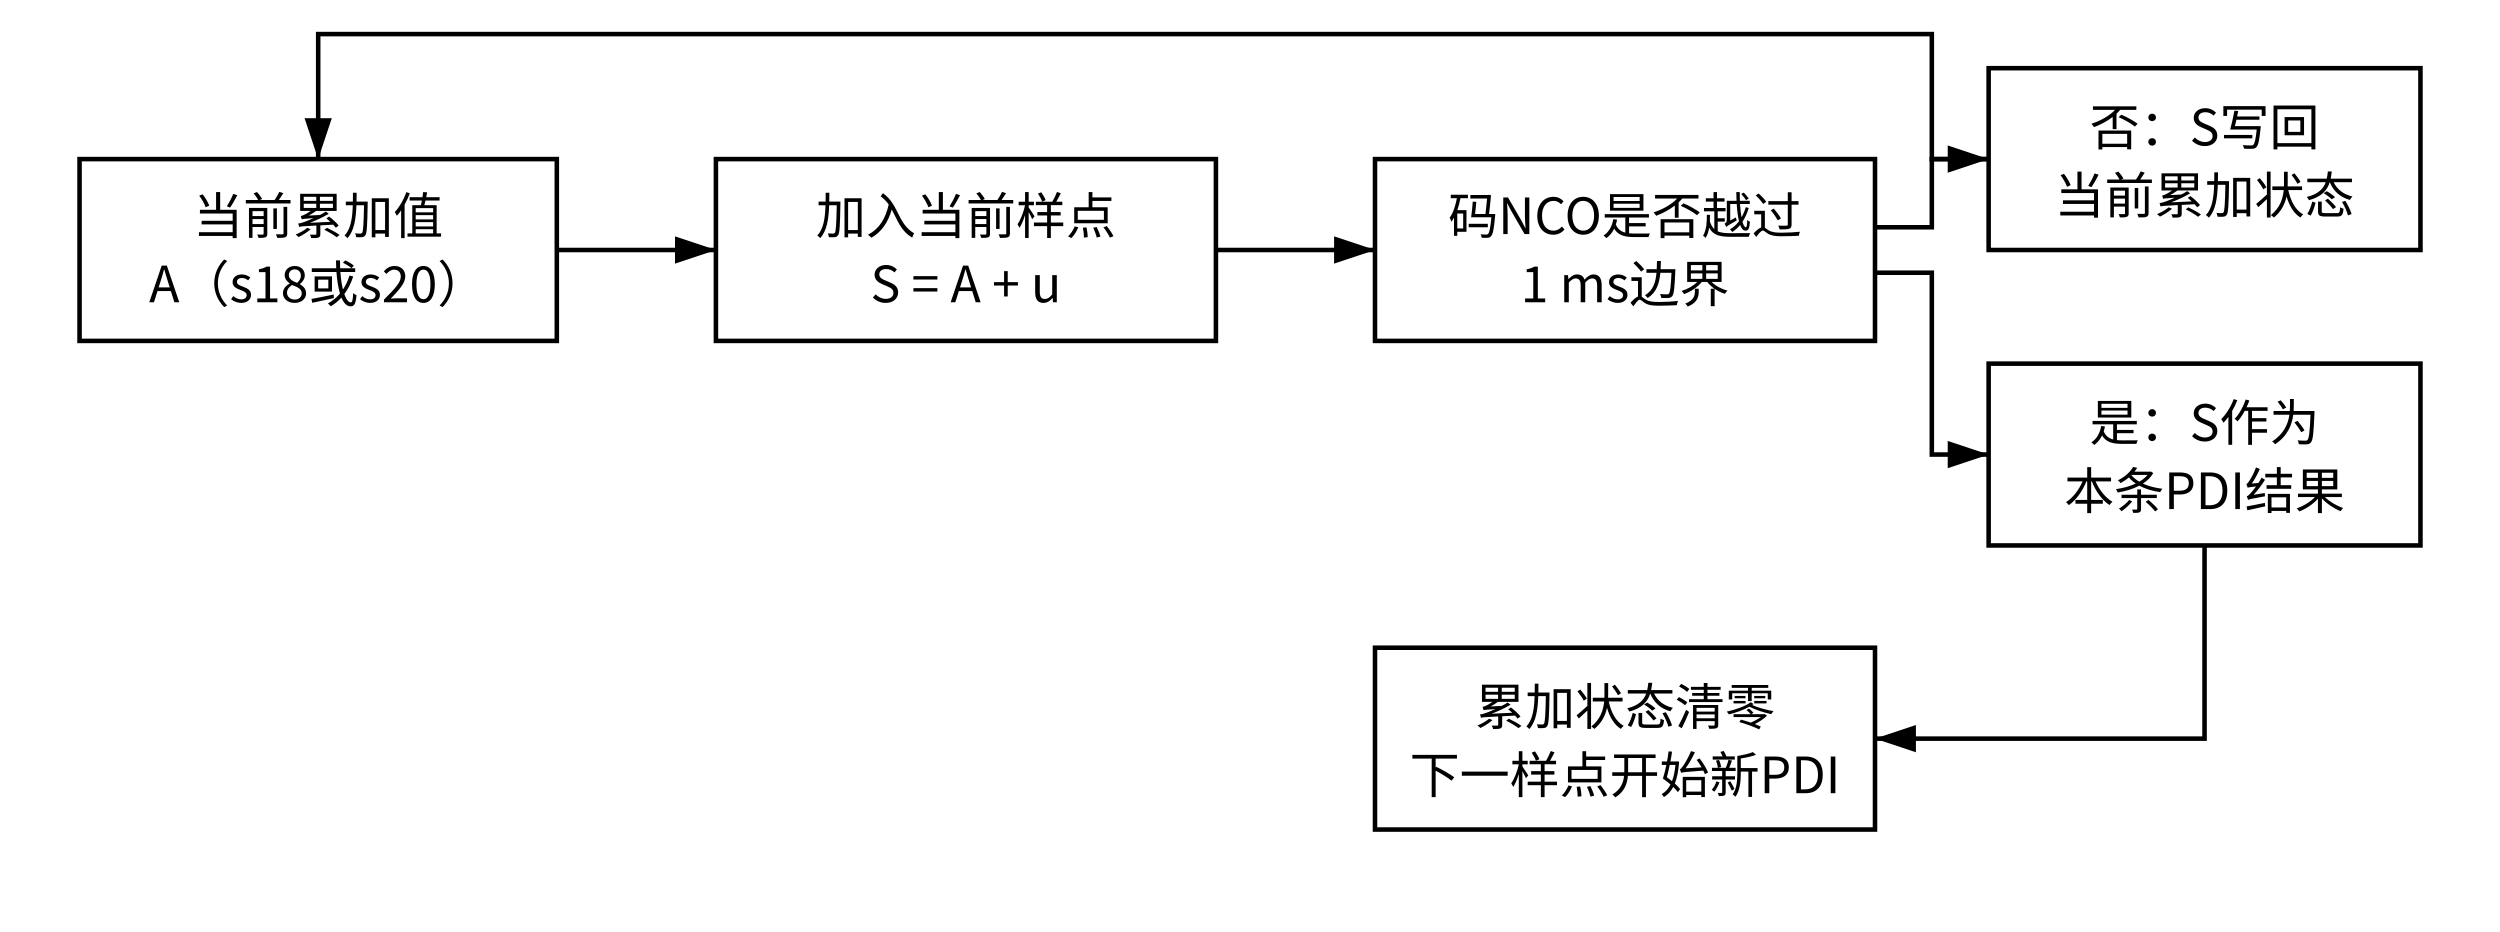
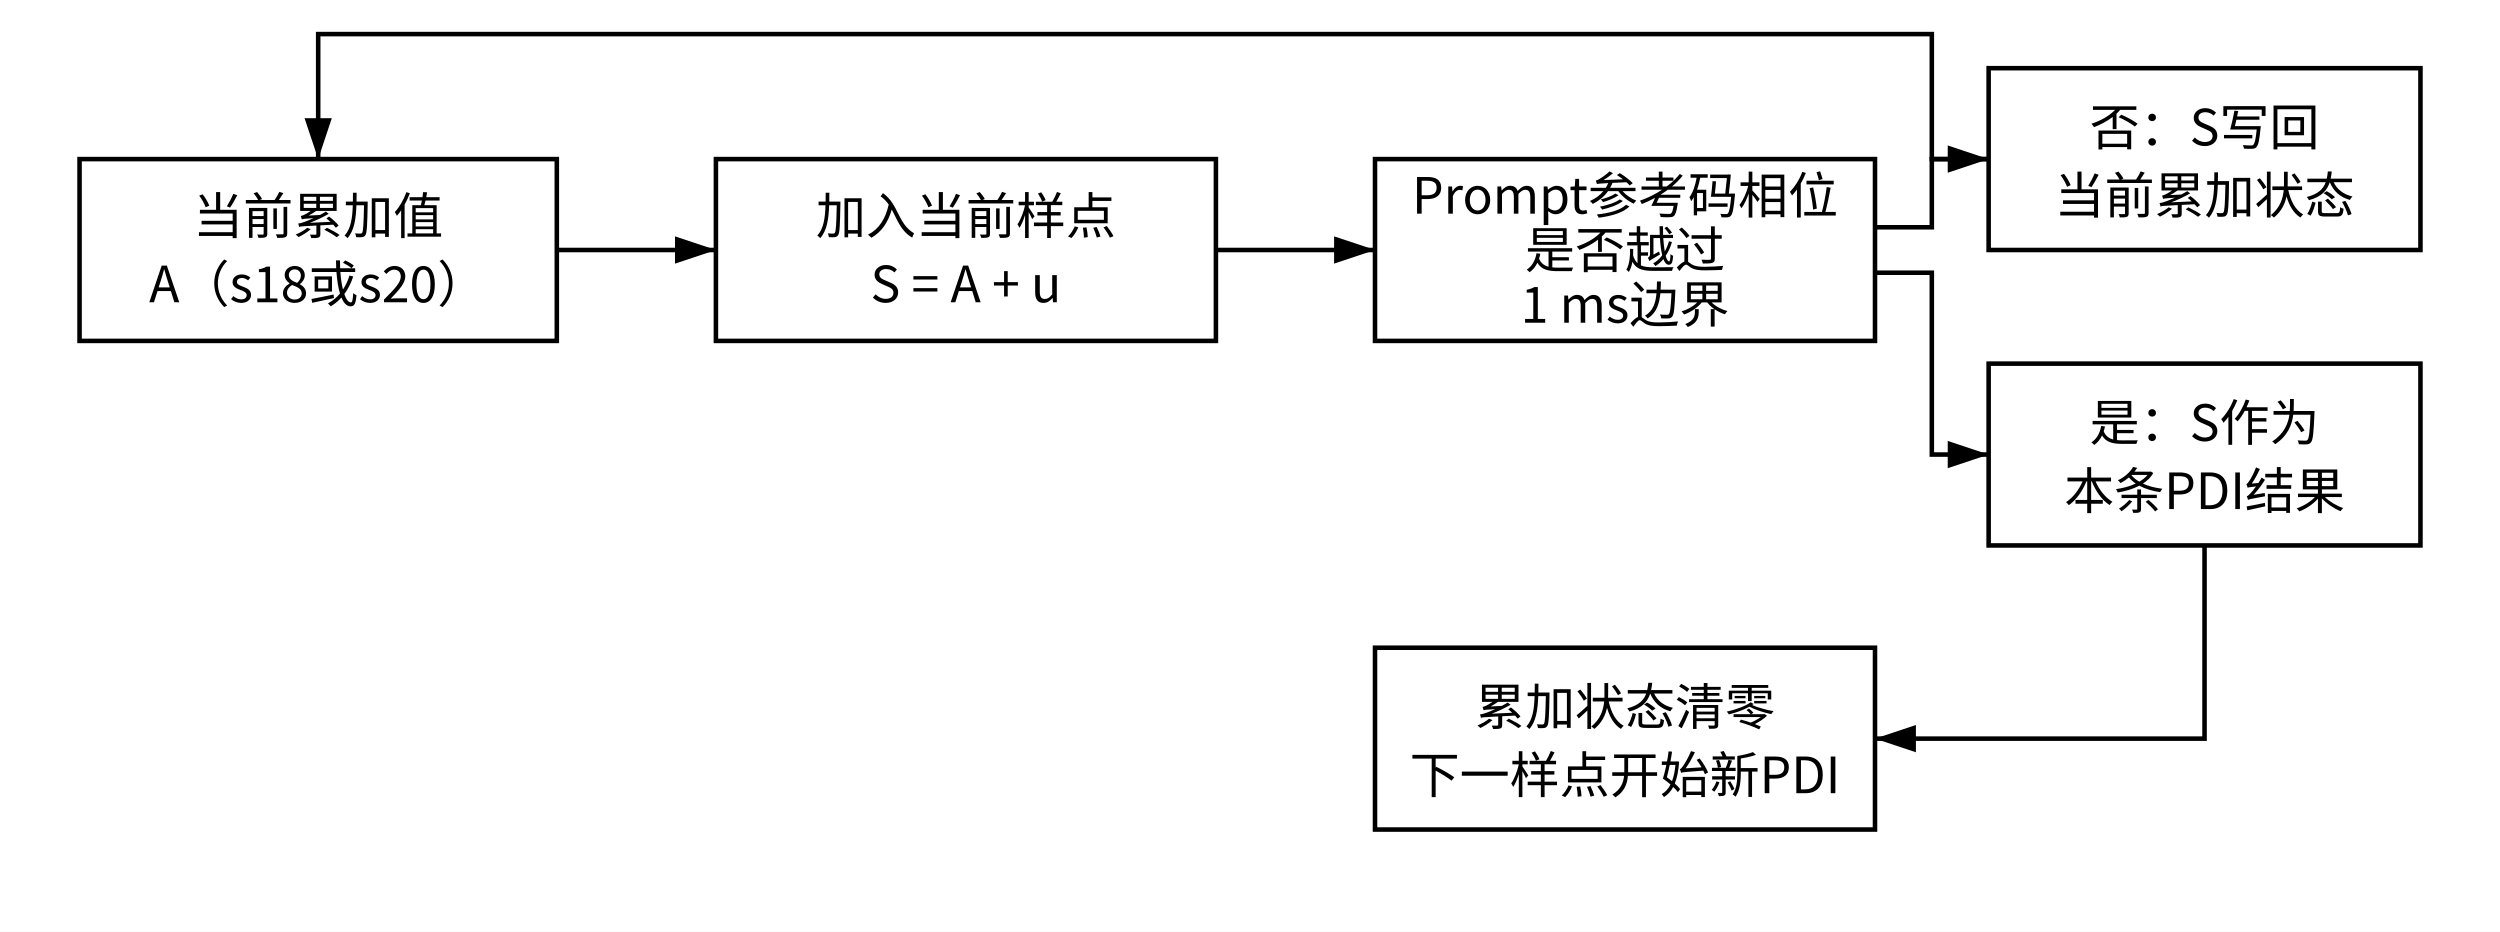
<svg xmlns="http://www.w3.org/2000/svg" width="1100" height="410" viewBox="0 0 1100 410">
  <defs>
    <marker id="arrow" markerWidth="10" markerHeight="10" refX="9" refY="3" orient="auto" markerUnits="strokeWidth">
      <path d="M0,0 L9,3 L0,6 Z" fill="#000000" />
    </marker>
  </defs>
  <rect width="1100" height="410" fill="#ffffff" />
  <g fill="#ffffff" stroke="#000000" stroke-width="2">
    <rect x="35" y="70" width="210" height="80" />
    <rect x="315" y="70" width="220" height="80" />
    <rect x="605" y="70" width="220" height="80" />
    <rect x="875" y="30" width="190" height="80" />
    <rect x="875" y="160" width="190" height="80" />
    <rect x="605" y="285" width="220" height="80" />
  </g>
  <g fill="#000000" font-family="Noto Sans CJK SC, Microsoft YaHei, sans-serif" font-size="22" text-anchor="middle">
    <text x="140" y="103">当前累加值</text>
    <text x="140" y="133">A（s18或s20）</text>
    <text x="425" y="103">加入当前样点</text>
    <text x="425" y="133">S = A + u</text>
-     <text x="715" y="103">码NCO是否越过</text>
-     <text x="715" y="133">1 ms边界</text>
+     <text x="715" y="94">Prompt参考码相位</text>
+     <text x="715" y="118">是否越过</text>
+     <text x="715" y="142">1 ms边界</text>
    <text x="970" y="64">否：S写回</text>
    <text x="970" y="94">当前累加状态</text>
    <text x="970" y="194">是：S作为</text>
    <text x="970" y="224">本条PDI结果</text>
    <text x="715" y="319">累加状态清零</text>
    <text x="715" y="349">下一样点开始新PDI</text>
  </g>
  <g fill="none" stroke="#000000" stroke-width="2" marker-end="url(#arrow)">
    <line x1="245" y1="110" x2="315" y2="110" />
    <line x1="535" y1="110" x2="605" y2="110" />
    <polyline points="825,100 850,100 850,70 875,70" />
    <polyline points="825,120 850,120 850,200 875,200" />
    <polyline points="970,240 970,325 825,325" />
    <polyline points="875,70 850,70 850,15 140,15 140,70" />
  </g>
</svg>
